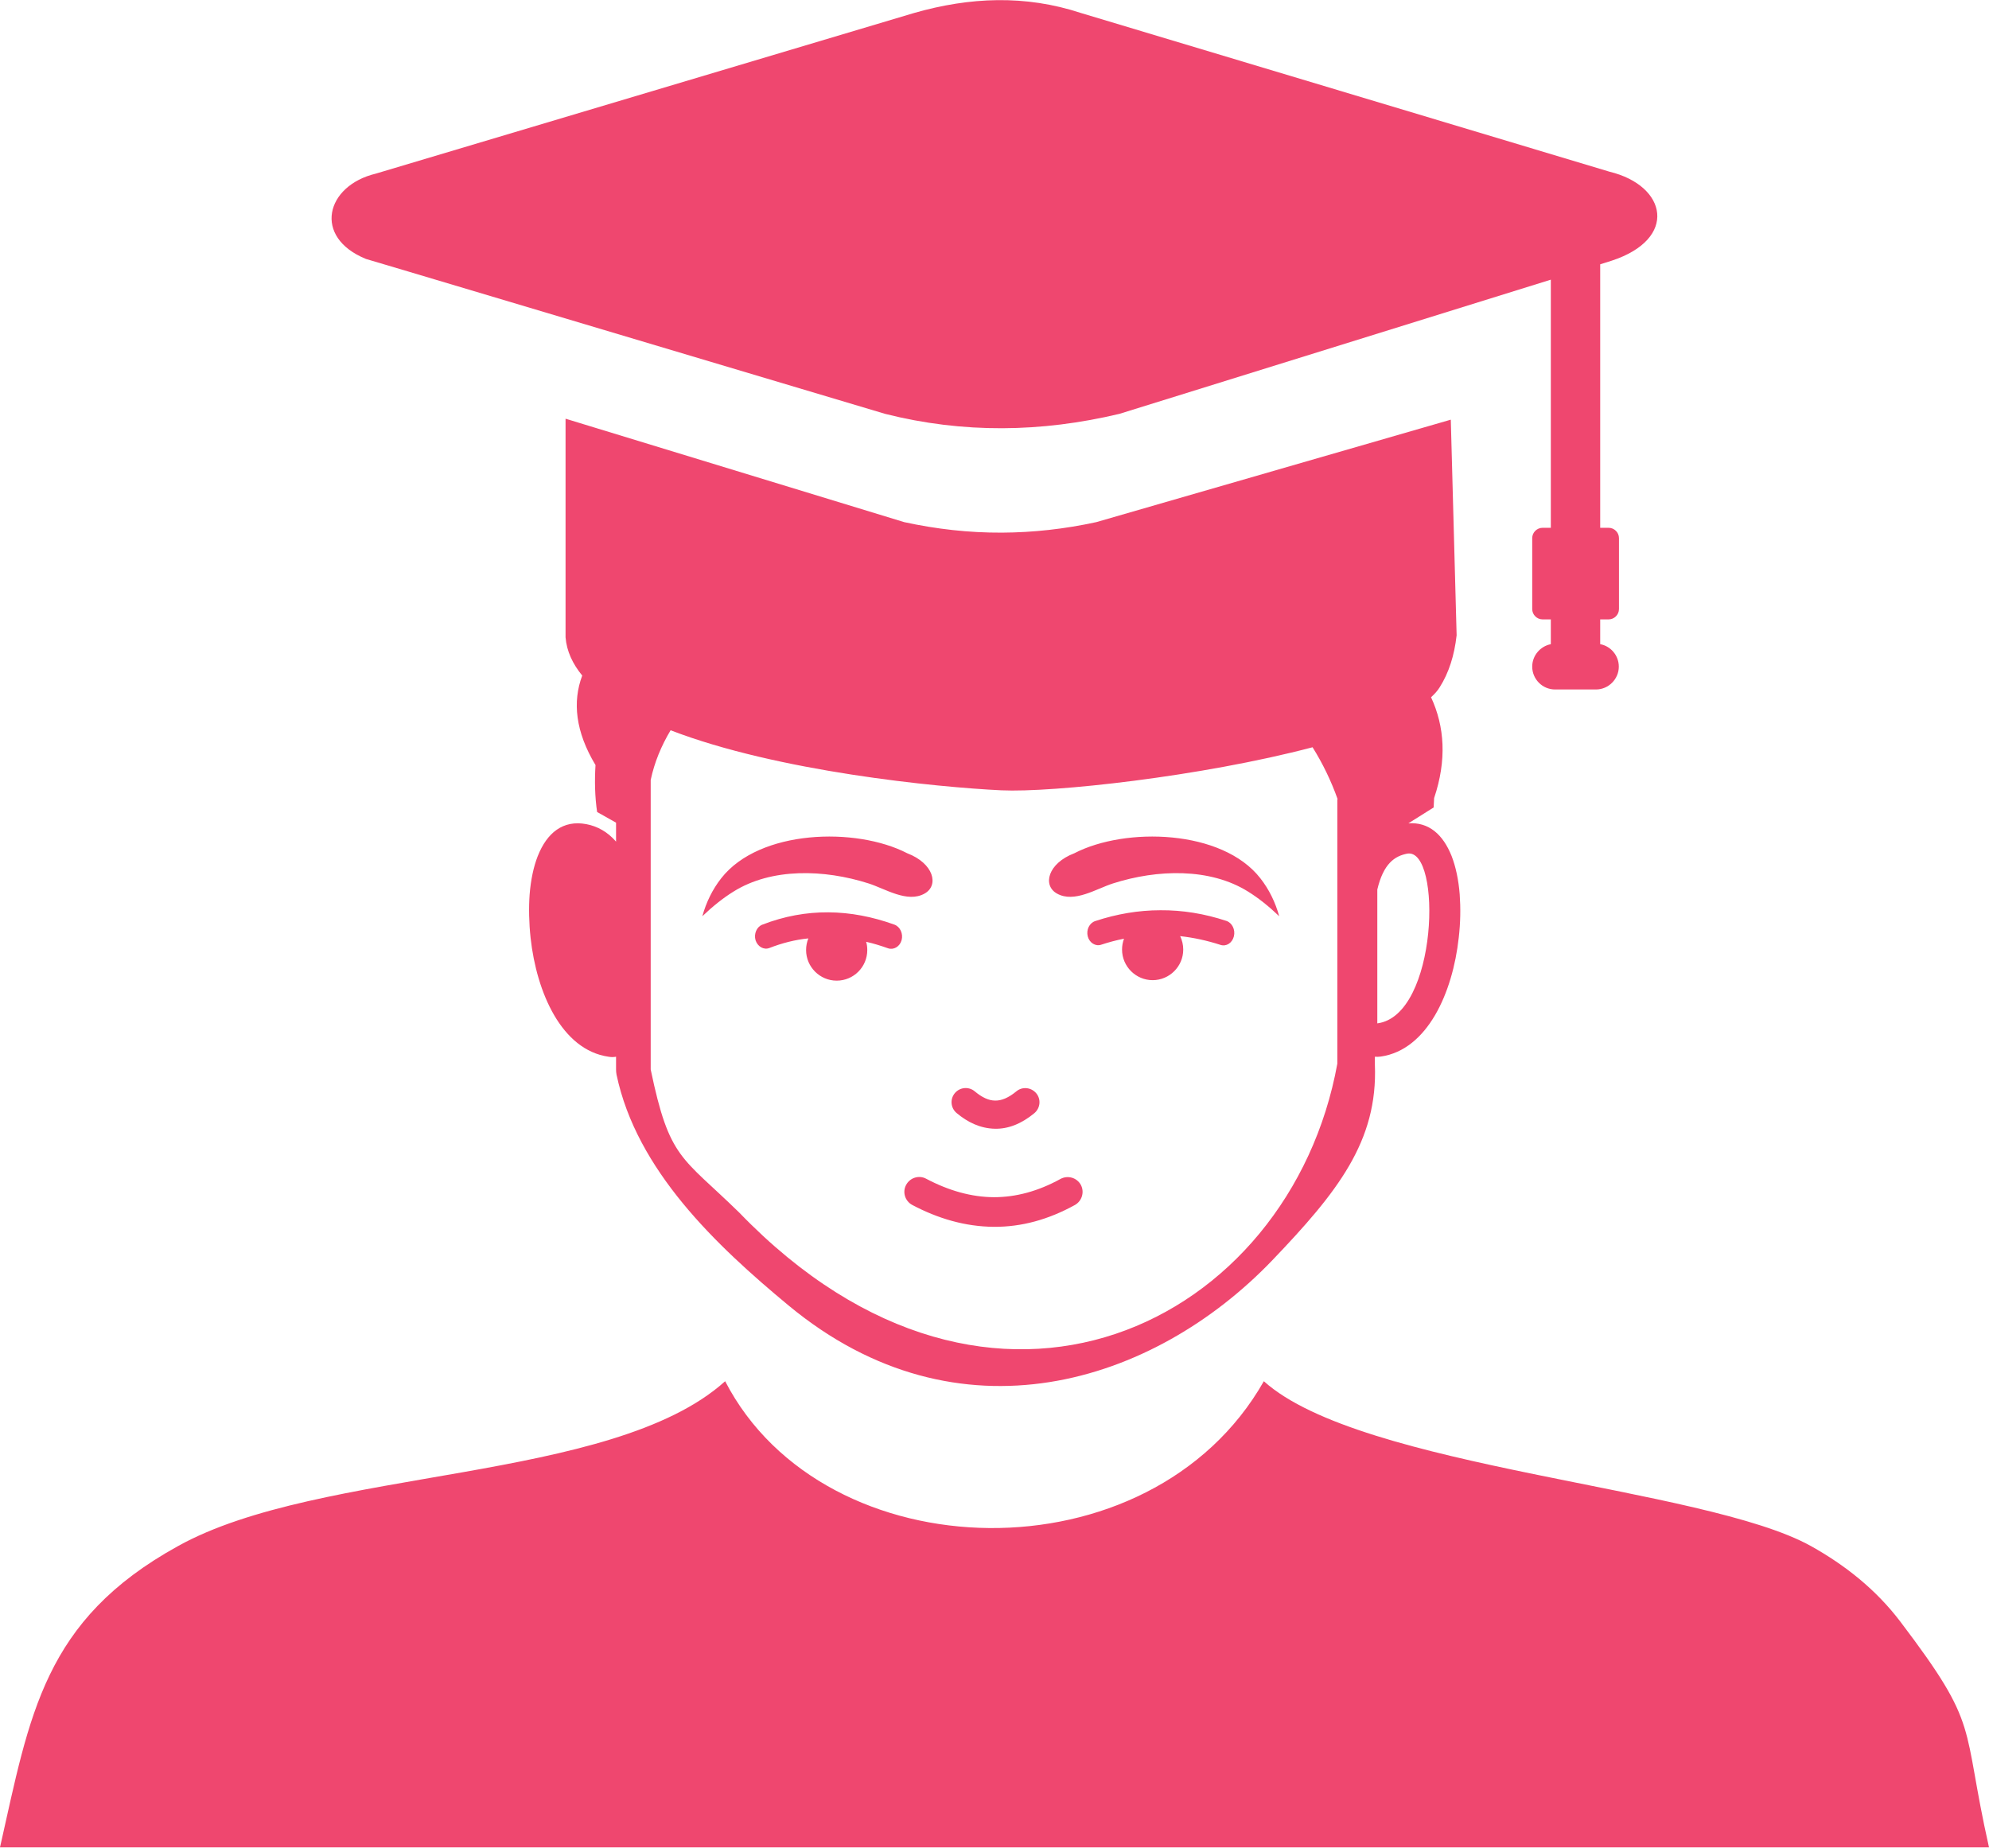
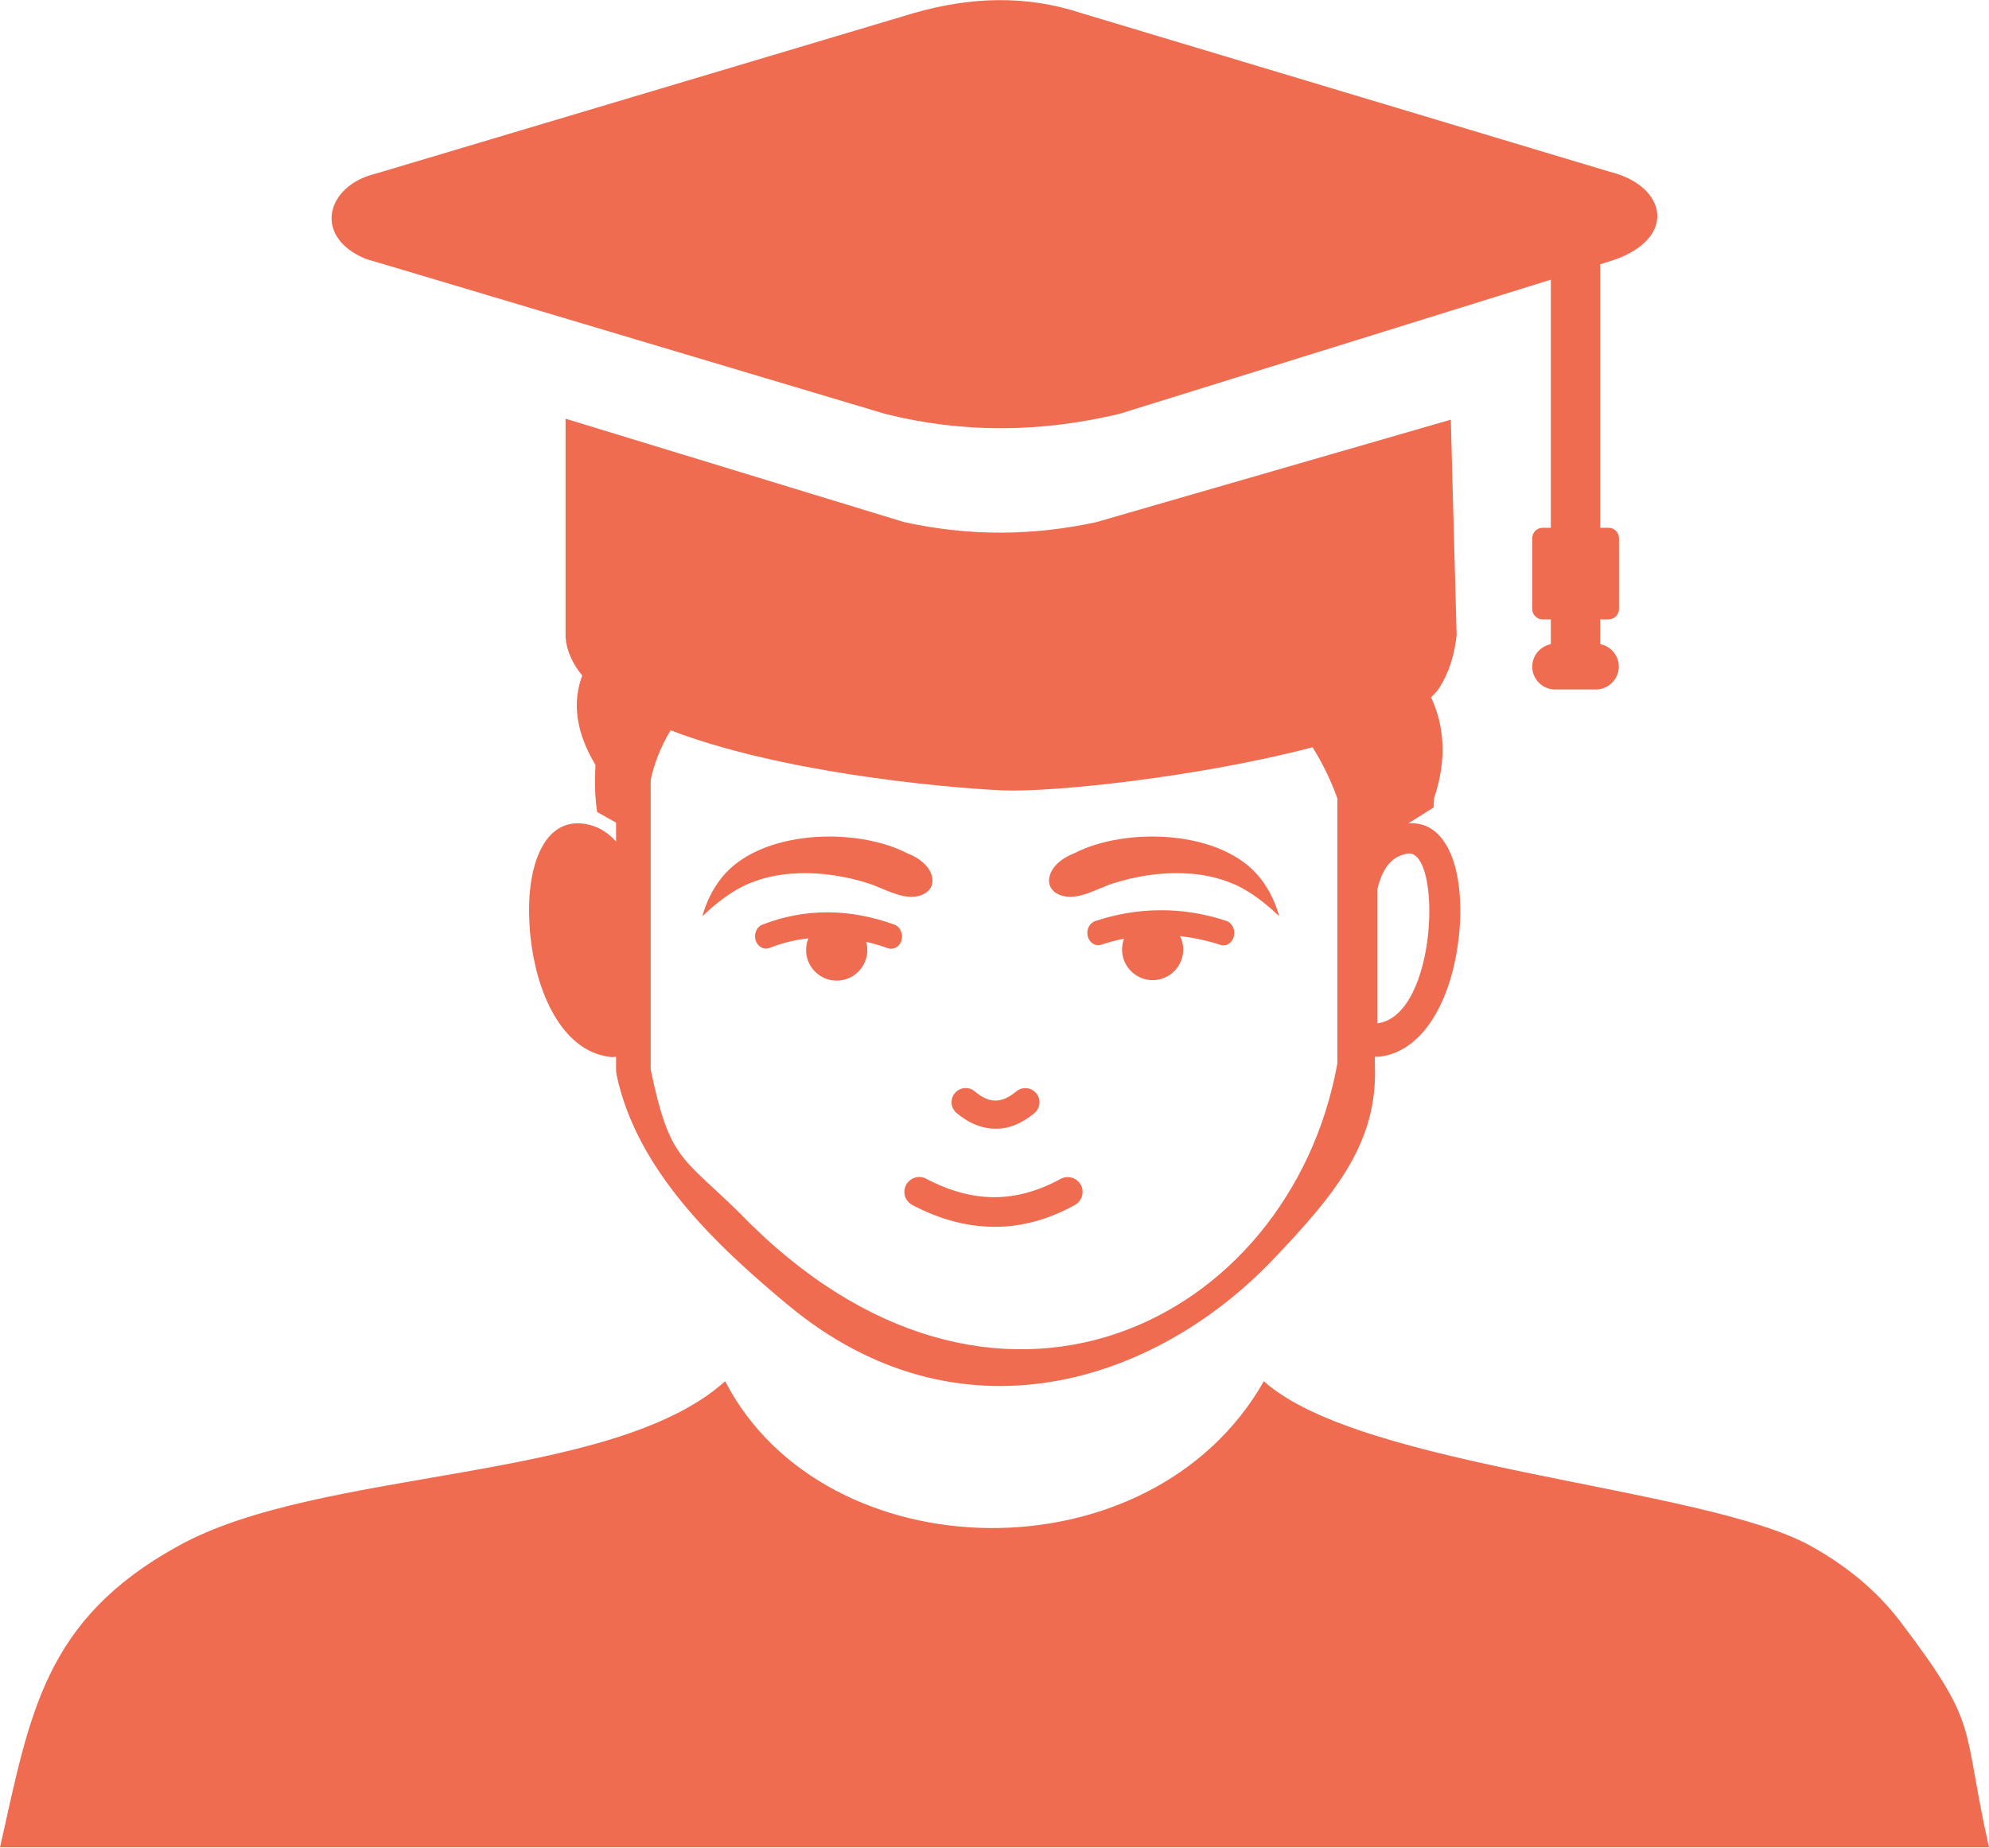
<svg xmlns="http://www.w3.org/2000/svg" version="1.1" id="Layer_1" x="0px" y="0px" viewBox="0 0 122.88 114.14" style="enable-background:new 0 0 122.88 114.14" xml:space="preserve">
  <g>
-     <path class="st0" fill="#ef476f" d="M85.09,63.23v-8.27c0.38-1.6,1.07-2.07,1.86-2.22C89.09,52.41,88.85,62.74,85.09,63.23L85.09,63.23 L85.09,63.23L85.09,63.23z M89.99,39.25l-0.36-13.32l-21.9,6.33c-1.97,0.43-3.92,0.64-5.83,0.65c-2.05,0.01-4.06-0.22-6.04-0.65 l-20.92-6.39v13.51c0.07,0.86,0.44,1.64,1.03,2.36c-0.61,1.62-0.42,3.47,0.82,5.53c-0.06,0.98-0.04,1.95,0.1,2.9l1.17,0.66v1.17 c-0.52-0.6-1.15-0.95-1.84-1.08c-1.43-0.27-2.43,0.53-3,1.98c-0.26,0.66-0.43,1.48-0.5,2.37c-0.06,0.83-0.04,1.75,0.06,2.68 c0.37,3.38,1.92,6.92,4.81,7.34c0.16,0.03,0.32,0.03,0.47,0v0.8c0,0.1,0.01,0.21,0.03,0.31c1.24,5.9,6.14,10.54,10.64,14.27 c10.47,8.67,22.53,4.86,29.87-2.8c4.03-4.21,6.53-7.36,6.34-12.09c0-0.02,0-0.04,0-0.06v-0.43c0.12,0.01,0.24,0.01,0.37-0.01 c2.88-0.42,4.44-3.95,4.81-7.34c0.11-0.93,0.12-1.85,0.06-2.68c-0.07-0.89-0.24-1.7-0.5-2.37c-0.53-1.33-1.41-2.11-2.67-2.02 l1.56-0.98c0.01-0.2,0.02-0.39,0.03-0.58c0.79-2.35,0.65-4.42-0.19-6.23c0.22-0.2,0.4-0.4,0.53-0.61 C89.51,41.57,89.85,40.5,89.99,39.25L89.99,39.25z M41.43,45.12c6.61,2.55,16.44,3.52,20.43,3.71c3.18,0.15,12.37-0.85,19.23-2.66 c0.62,0.99,1.14,2.06,1.55,3.21h-0.02v16.34c-2.92,16.06-21.32,25.4-36.95,9.2c-3.57-3.49-4.31-3.27-5.47-8.84V48.19 C40.43,47.1,40.86,46.07,41.43,45.12L41.43,45.12z M98.86,16.33v16.28h0.52c0.35,0,0.64,0.29,0.64,0.64v4.38 c0,0.35-0.29,0.64-0.64,0.64h-0.52v1.53c0.65,0.12,1.15,0.7,1.15,1.39v0c0,0.77-0.64,1.41-1.41,1.41h-2.53 c-0.78,0-1.41-0.64-1.41-1.41v0c0-0.69,0.5-1.26,1.15-1.39v-1.53H95.3c-0.35,0-0.64-0.29-0.64-0.64v-4.38 c0-0.35,0.29-0.64,0.64-0.64h0.51V17.28l-26.65,8.29c-4.83,1.15-9.65,1.22-14.48,0l-29.41-8.78l-2.66-0.79 c-3.31-1.35-2.48-4.53,0.6-5.27l33.27-9.93c3.43-0.98,6.86-1.13,10.29,0l32.67,9.81c3.55,0.86,4.25,4.15,0.12,5.5L98.86,16.33 L98.86,16.33z M44.8,85.34c6.13,11.86,26.28,12.33,33.28,0c6.01,5.41,27.19,6.5,33.81,10.19c2.09,1.17,3.99,2.66,5.51,4.66 c4.99,6.58,3.74,6.22,5.48,13.95H0c1.85-8.2,2.69-14.03,10.99-18.61C19.81,90.62,37.77,91.67,44.8,85.34L44.8,85.34z M66.37,52.72 c-1.63,0.62-1.98,1.98-1.07,2.49c1.07,0.6,2.43-0.3,3.47-0.63c2.73-0.87,5.98-0.97,8.34,0.51c0.63,0.39,1.27,0.9,1.92,1.52 c-0.24-0.86-0.62-1.65-1.17-2.35C75.51,51.25,69.54,51.08,66.37,52.72L66.37,52.72L66.37,52.72L66.37,52.72z M56.05,52.72 c1.63,0.62,1.98,1.98,1.07,2.49c-1.07,0.6-2.43-0.3-3.47-0.63c-2.73-0.87-5.98-0.97-8.34,0.51c-0.63,0.39-1.27,0.9-1.92,1.52 c0.24-0.86,0.62-1.65,1.17-2.35C46.92,51.25,52.88,51.08,56.05,52.72L56.05,52.72L56.05,52.72L56.05,52.72z M47.54,58.57 c-0.35,0.14-0.73-0.08-0.86-0.47c-0.12-0.4,0.07-0.84,0.42-0.97c2.7-1.05,5.45-0.98,8.16,0c0.35,0.13,0.55,0.56,0.44,0.96 c-0.11,0.4-0.49,0.62-0.84,0.5c-0.45-0.16-0.9-0.3-1.35-0.4c0.05,0.16,0.07,0.33,0.07,0.51c0,1.04-0.84,1.89-1.89,1.89 c-1.04,0-1.89-0.85-1.89-1.89c0-0.26,0.05-0.5,0.14-0.72C49.12,58.06,48.31,58.27,47.54,58.57L47.54,58.57L47.54,58.57z M69.32,58.67c0,1.04,0.85,1.89,1.89,1.89c1.04,0,1.89-0.85,1.89-1.89c0-0.3-0.07-0.58-0.19-0.83c0.82,0.09,1.66,0.27,2.49,0.54 c0.36,0.12,0.73-0.12,0.83-0.53s-0.11-0.83-0.46-0.95c-1.36-0.45-2.72-0.67-4.08-0.66c-1.35,0-2.7,0.23-4.03,0.67 c-0.36,0.12-0.56,0.54-0.46,0.94c0.1,0.4,0.48,0.64,0.83,0.52c0.46-0.15,0.93-0.28,1.41-0.37C69.36,58.22,69.32,58.44,69.32,58.67 L69.32,58.67z M59.1,68.77c-0.37-0.31-0.42-0.86-0.11-1.23s0.86-0.42,1.23-0.11C60.66,67.8,61.08,68,61.48,68 c0.4,0.01,0.84-0.18,1.31-0.57c0.37-0.31,0.92-0.25,1.23,0.12c0.31,0.37,0.25,0.92-0.12,1.23c-0.8,0.66-1.62,0.98-2.44,0.96 C60.56,69.72,59.78,69.34,59.1,68.77L59.1,68.77L59.1,68.77z M56.36,74.45c-0.45-0.24-0.62-0.8-0.38-1.24 c0.24-0.45,0.8-0.62,1.24-0.38c1.42,0.75,2.81,1.13,4.18,1.14c1.37,0,2.74-0.37,4.12-1.13c0.45-0.24,1-0.08,1.25,0.36 c0.24,0.44,0.08,1-0.36,1.25c-1.65,0.91-3.31,1.36-5,1.35C59.62,75.79,57.93,75.28,56.36,74.45L56.36,74.45L56.36,74.45z M37.8,63.23v-8.27c-0.38-1.6-1.07-2.07-1.86-2.22C33.81,52.41,34.01,62.73,37.8,63.23L37.8,63.23L37.8,63.23L37.8,63.23z" />
+     <path class="st0" fill="#f06c50" d="M85.09,63.23v-8.27c0.38-1.6,1.07-2.07,1.86-2.22C89.09,52.41,88.85,62.74,85.09,63.23L85.09,63.23 L85.09,63.23L85.09,63.23z M89.99,39.25l-0.36-13.32l-21.9,6.33c-1.97,0.43-3.92,0.64-5.83,0.65c-2.05,0.01-4.06-0.22-6.04-0.65 l-20.92-6.39v13.51c0.07,0.86,0.44,1.64,1.03,2.36c-0.61,1.62-0.42,3.47,0.82,5.53c-0.06,0.98-0.04,1.95,0.1,2.9l1.17,0.66v1.17 c-0.52-0.6-1.15-0.95-1.84-1.08c-1.43-0.27-2.43,0.53-3,1.98c-0.26,0.66-0.43,1.48-0.5,2.37c-0.06,0.83-0.04,1.75,0.06,2.68 c0.37,3.38,1.92,6.92,4.81,7.34c0.16,0.03,0.32,0.03,0.47,0v0.8c0,0.1,0.01,0.21,0.03,0.31c1.24,5.9,6.14,10.54,10.64,14.27 c10.47,8.67,22.53,4.86,29.87-2.8c4.03-4.21,6.53-7.36,6.34-12.09c0-0.02,0-0.04,0-0.06v-0.43c0.12,0.01,0.24,0.01,0.37-0.01 c2.88-0.42,4.44-3.95,4.81-7.34c0.11-0.93,0.12-1.85,0.06-2.68c-0.07-0.89-0.24-1.7-0.5-2.37c-0.53-1.33-1.41-2.11-2.67-2.02 l1.56-0.98c0.01-0.2,0.02-0.39,0.03-0.58c0.79-2.35,0.65-4.42-0.19-6.23c0.22-0.2,0.4-0.4,0.53-0.61 C89.51,41.57,89.85,40.5,89.99,39.25L89.99,39.25z M41.43,45.12c6.61,2.55,16.44,3.52,20.43,3.71c3.18,0.15,12.37-0.85,19.23-2.66 c0.62,0.99,1.14,2.06,1.55,3.21h-0.02v16.34c-2.92,16.06-21.32,25.4-36.95,9.2c-3.57-3.49-4.31-3.27-5.47-8.84V48.19 C40.43,47.1,40.86,46.07,41.43,45.12L41.43,45.12z M98.86,16.33v16.28h0.52c0.35,0,0.64,0.29,0.64,0.64v4.38 c0,0.35-0.29,0.64-0.64,0.64h-0.52v1.53c0.65,0.12,1.15,0.7,1.15,1.39v0c0,0.77-0.64,1.41-1.41,1.41h-2.53 c-0.78,0-1.41-0.64-1.41-1.41v0c0-0.69,0.5-1.26,1.15-1.39v-1.53H95.3c-0.35,0-0.64-0.29-0.64-0.64v-4.38 c0-0.35,0.29-0.64,0.64-0.64h0.51V17.28l-26.65,8.29c-4.83,1.15-9.65,1.22-14.48,0l-29.41-8.78l-2.66-0.79 c-3.31-1.35-2.48-4.53,0.6-5.27l33.27-9.93c3.43-0.98,6.86-1.13,10.29,0l32.67,9.81c3.55,0.86,4.25,4.15,0.12,5.5L98.86,16.33 L98.86,16.33z M44.8,85.34c6.13,11.86,26.28,12.33,33.28,0c6.01,5.41,27.19,6.5,33.81,10.19c2.09,1.17,3.99,2.66,5.51,4.66 c4.99,6.58,3.74,6.22,5.48,13.95H0c1.85-8.2,2.69-14.03,10.99-18.61C19.81,90.62,37.77,91.67,44.8,85.34L44.8,85.34z M66.37,52.72 c-1.63,0.62-1.98,1.98-1.07,2.49c1.07,0.6,2.43-0.3,3.47-0.63c2.73-0.87,5.98-0.97,8.34,0.51c0.63,0.39,1.27,0.9,1.92,1.52 c-0.24-0.86-0.62-1.65-1.17-2.35C75.51,51.25,69.54,51.08,66.37,52.72L66.37,52.72L66.37,52.72L66.37,52.72z M56.05,52.72 c1.63,0.62,1.98,1.98,1.07,2.49c-1.07,0.6-2.43-0.3-3.47-0.63c-2.73-0.87-5.98-0.97-8.34,0.51c-0.63,0.39-1.27,0.9-1.92,1.52 c0.24-0.86,0.62-1.65,1.17-2.35C46.92,51.25,52.88,51.08,56.05,52.72L56.05,52.72L56.05,52.72L56.05,52.72z M47.54,58.57 c-0.35,0.14-0.73-0.08-0.86-0.47c-0.12-0.4,0.07-0.84,0.42-0.97c2.7-1.05,5.45-0.98,8.16,0c0.35,0.13,0.55,0.56,0.44,0.96 c-0.11,0.4-0.49,0.62-0.84,0.5c-0.45-0.16-0.9-0.3-1.35-0.4c0.05,0.16,0.07,0.33,0.07,0.51c0,1.04-0.84,1.89-1.89,1.89 c-1.04,0-1.89-0.85-1.89-1.89c0-0.26,0.05-0.5,0.14-0.72C49.12,58.06,48.31,58.27,47.54,58.57L47.54,58.57L47.54,58.57z M69.32,58.67c0,1.04,0.85,1.89,1.89,1.89c1.04,0,1.89-0.85,1.89-1.89c0-0.3-0.07-0.58-0.19-0.83c0.82,0.09,1.66,0.27,2.49,0.54 c0.36,0.12,0.73-0.12,0.83-0.53s-0.11-0.83-0.46-0.95c-1.36-0.45-2.72-0.67-4.08-0.66c-1.35,0-2.7,0.23-4.03,0.67 c-0.36,0.12-0.56,0.54-0.46,0.94c0.1,0.4,0.48,0.64,0.83,0.52c0.46-0.15,0.93-0.28,1.41-0.37C69.36,58.22,69.32,58.44,69.32,58.67 L69.32,58.67z M59.1,68.77c-0.37-0.31-0.42-0.86-0.11-1.23s0.86-0.42,1.23-0.11C60.66,67.8,61.08,68,61.48,68 c0.4,0.01,0.84-0.18,1.31-0.57c0.37-0.31,0.92-0.25,1.23,0.12c0.31,0.37,0.25,0.92-0.12,1.23c-0.8,0.66-1.62,0.98-2.44,0.96 C60.56,69.72,59.78,69.34,59.1,68.77L59.1,68.77L59.1,68.77z M56.36,74.45c-0.45-0.24-0.62-0.8-0.38-1.24 c0.24-0.45,0.8-0.62,1.24-0.38c1.42,0.75,2.81,1.13,4.18,1.14c1.37,0,2.74-0.37,4.12-1.13c0.45-0.24,1-0.08,1.25,0.36 c0.24,0.44,0.08,1-0.36,1.25c-1.65,0.91-3.31,1.36-5,1.35C59.62,75.79,57.93,75.28,56.36,74.45L56.36,74.45L56.36,74.45z M37.8,63.23v-8.27c-0.38-1.6-1.07-2.07-1.86-2.22C33.81,52.41,34.01,62.73,37.8,63.23L37.8,63.23L37.8,63.23L37.8,63.23z" />
  </g>
</svg>
